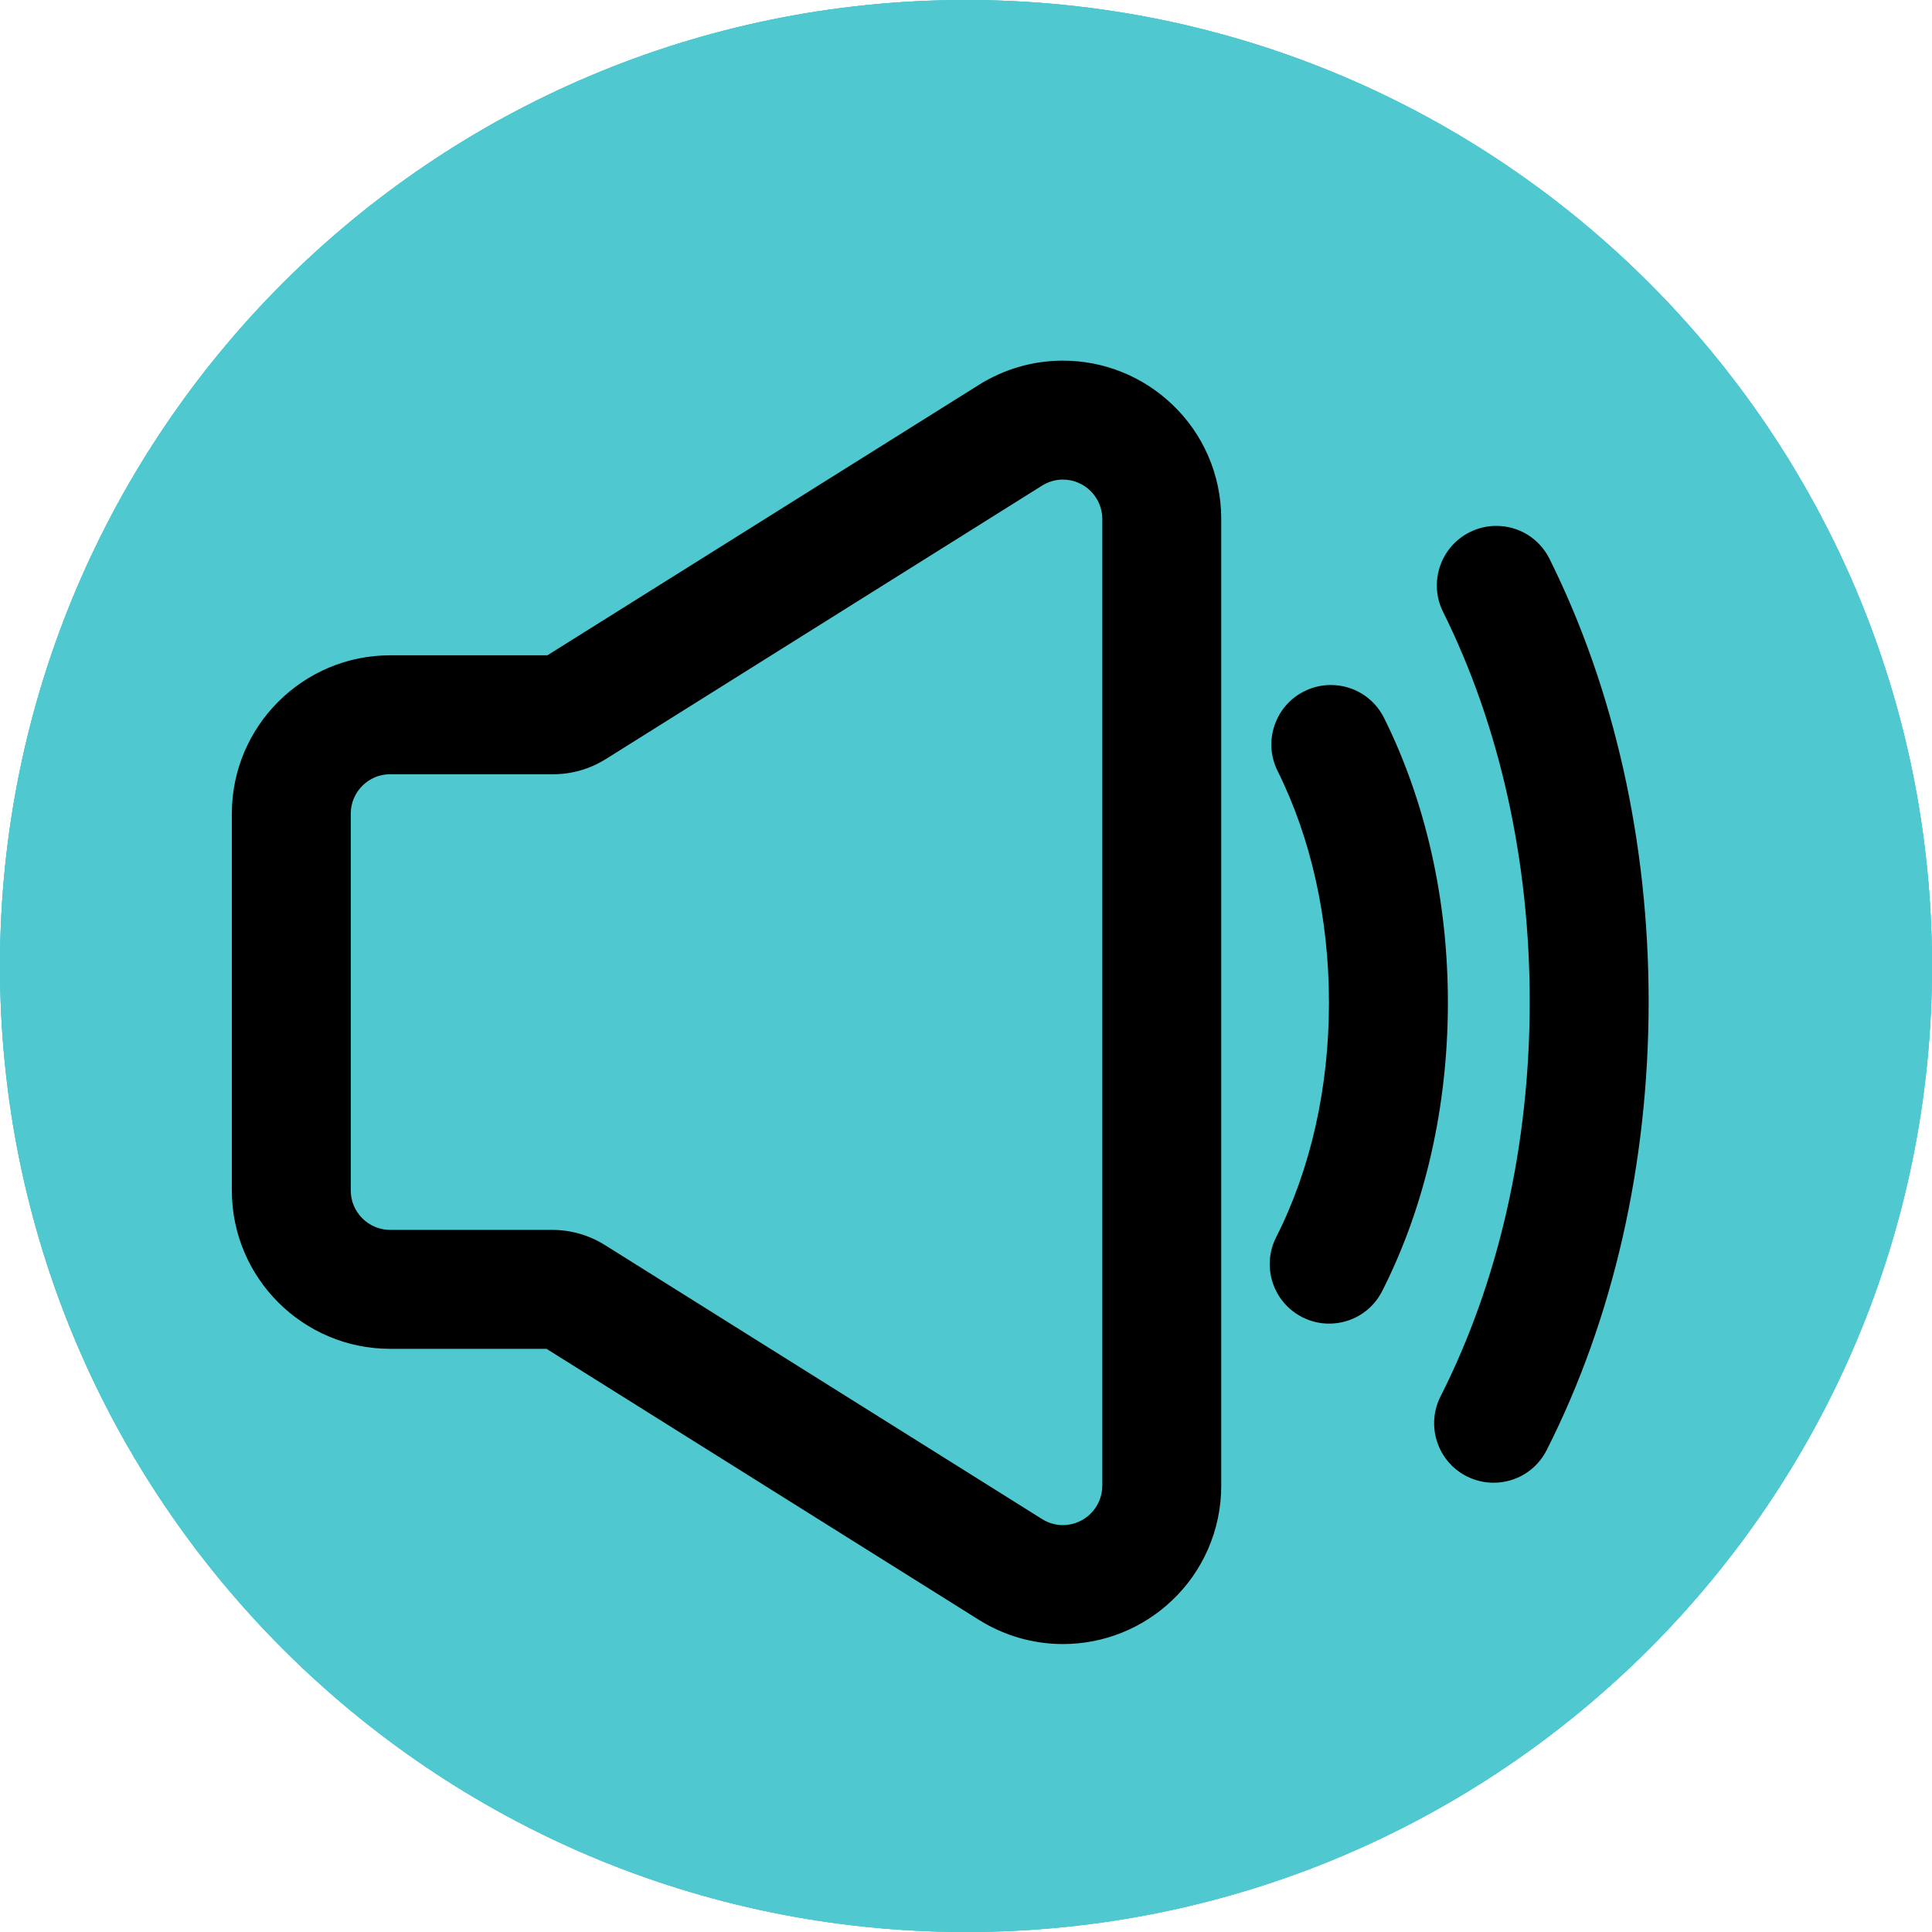
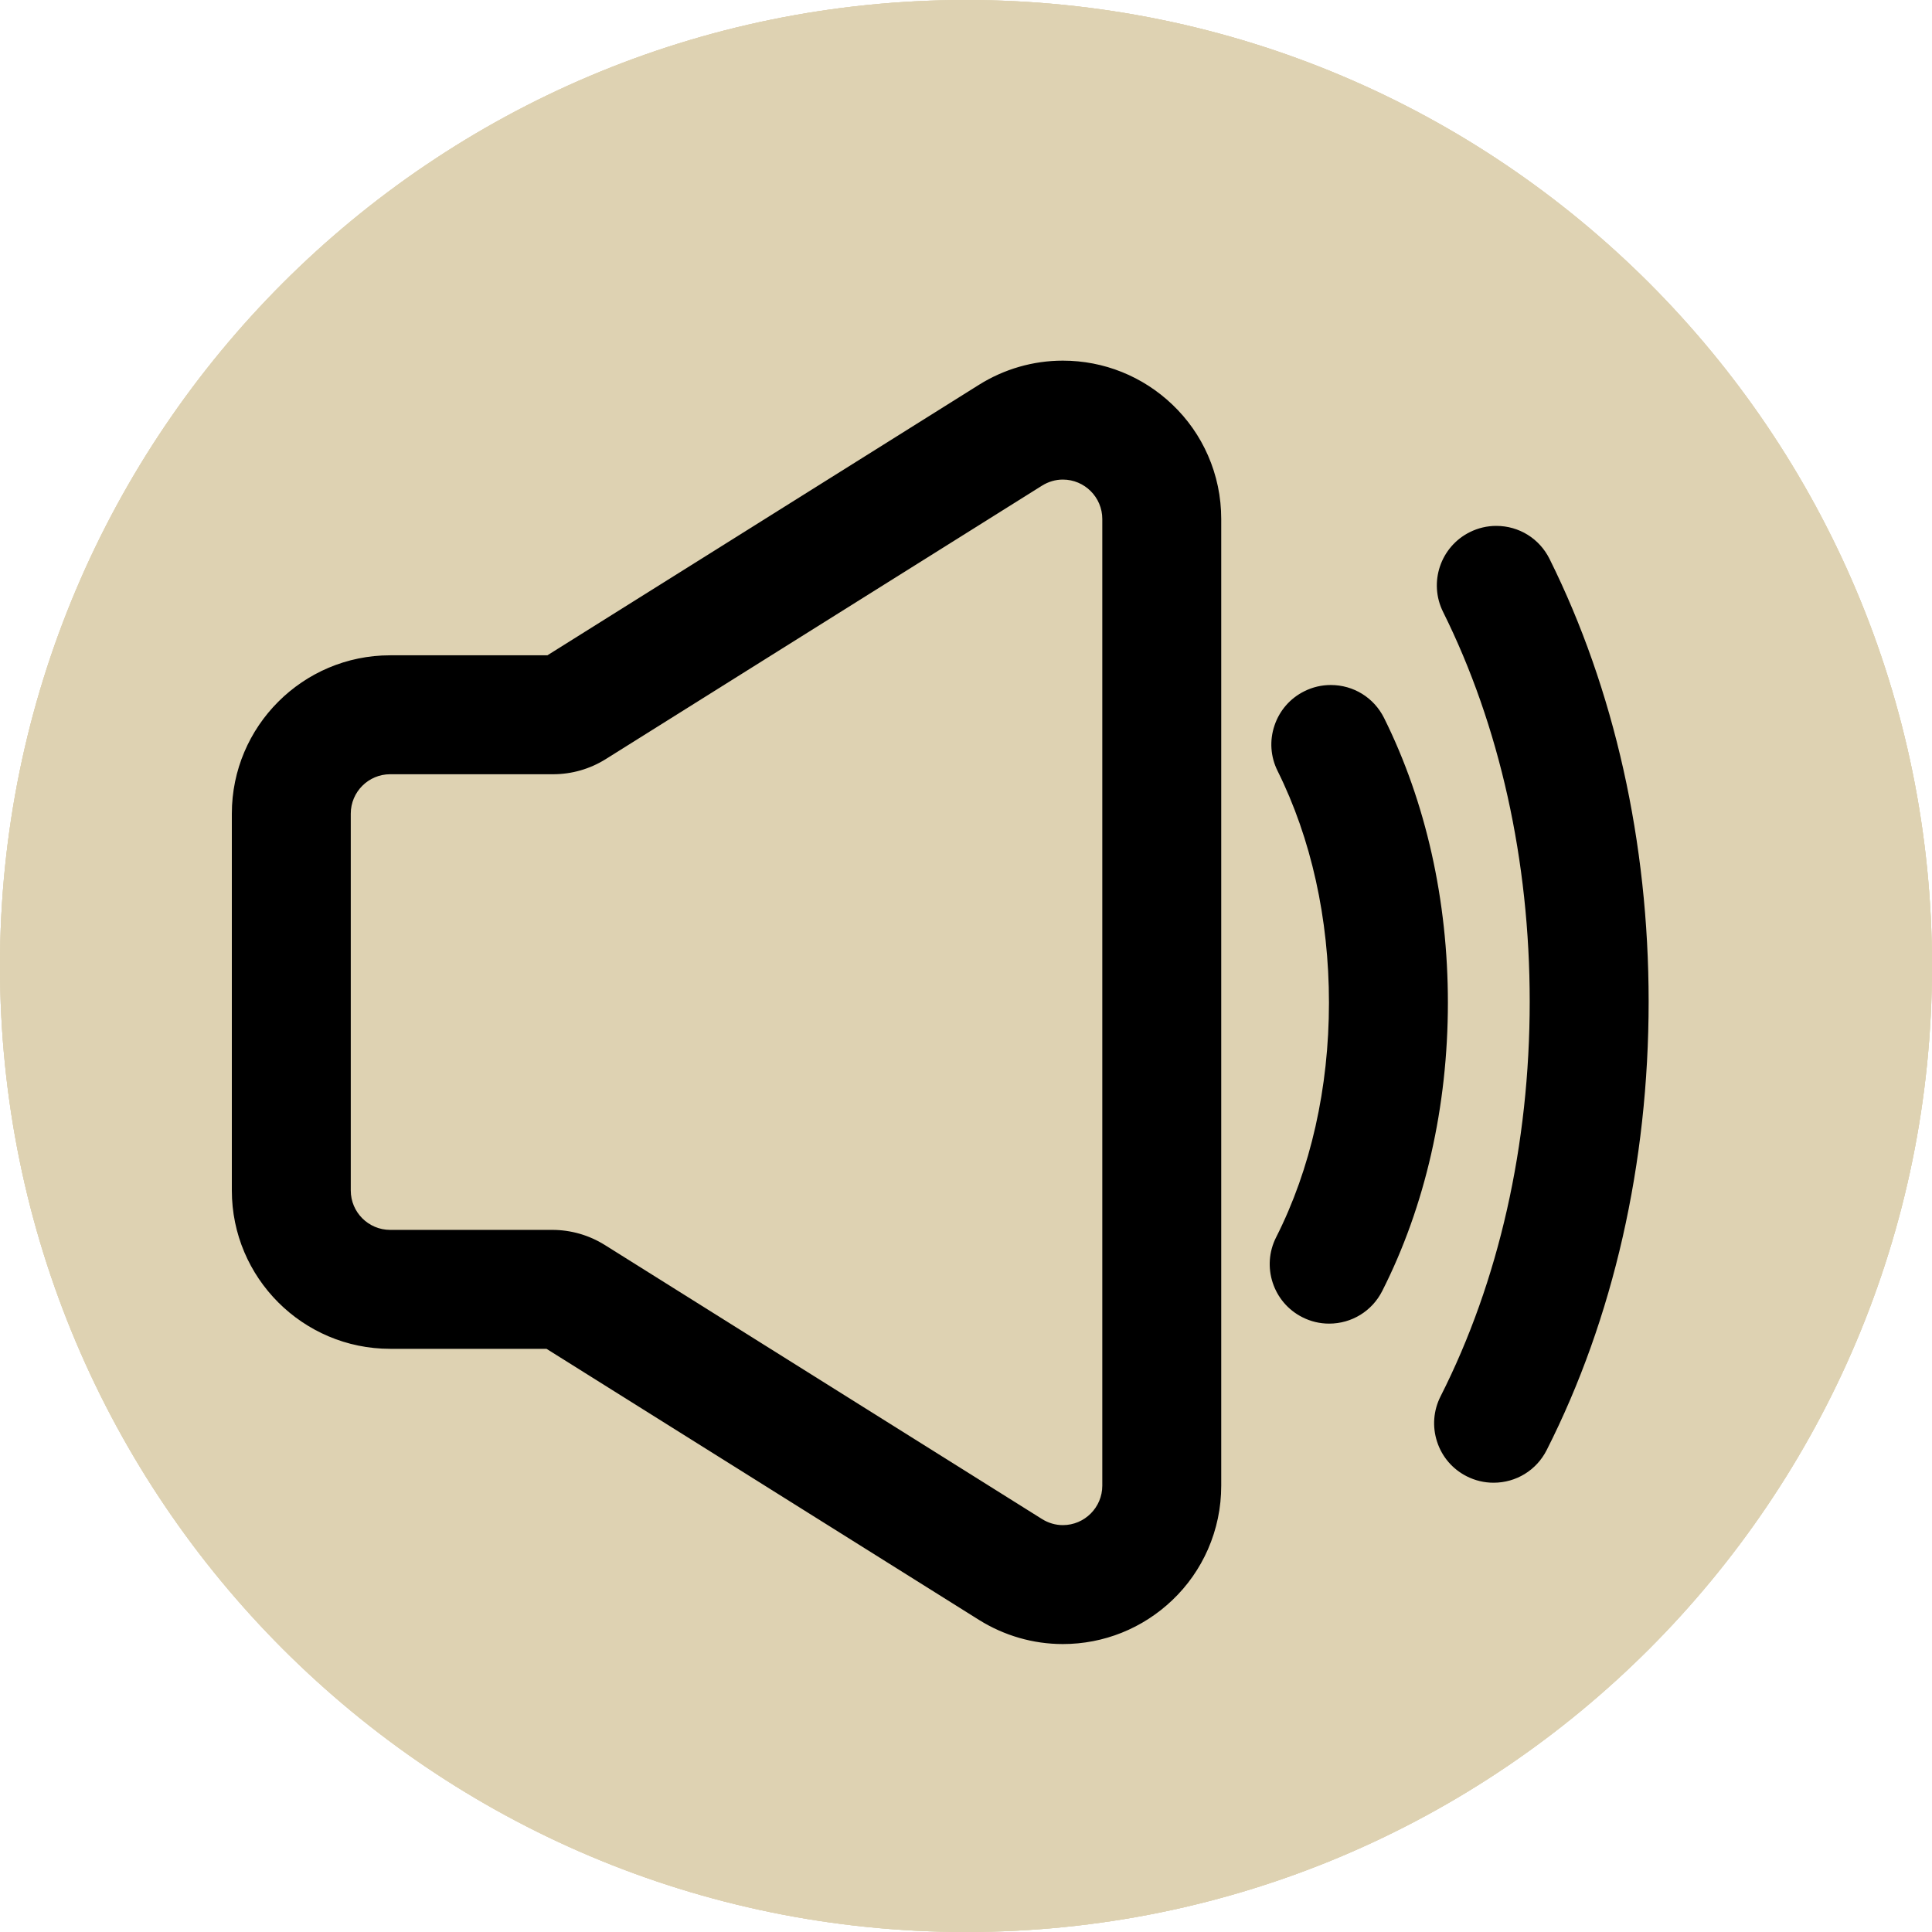
<svg xmlns="http://www.w3.org/2000/svg" width="75" height="75" viewBox="0 0 75 75" fill="none">
-   <circle cx="37.5" cy="37.5" r="37.5" fill="#50C8CF" />
-   <circle cx="37.5" cy="37.5" r="37.5" fill="#50C8CF" />
-   <circle cx="37.5" cy="37.5" r="37.5" fill="#50C8CF" />
+   <circle cx="37.5" cy="37.5" r="37.5" fill="#DED2B2" />
+   <circle cx="37.5" cy="37.5" r="37.5" fill="#DED2B2" />
+   <circle cx="37.5" cy="37.5" r="37.5" fill="#DED2B2" />
  <path d="M45.477 15.746C44.333 14.654 42.836 14.053 41.259 14.053C40.118 14.053 39.001 14.375 38.027 14.986L21.265 25.492H15.146C11.786 25.492 9.053 28.225 9.053 31.585V46.215C9.053 49.575 11.786 52.308 15.146 52.308H21.23L38.027 62.836C39 63.447 40.118 63.769 41.259 63.769C42.836 63.769 44.333 63.168 45.477 62.076C46.06 61.518 46.52 60.862 46.844 60.125C47.183 59.351 47.355 58.526 47.355 57.674V38.922V38.9V20.148C47.355 19.296 47.183 18.471 46.844 17.697C46.52 16.96 46.06 16.304 45.477 15.746ZM42.844 38.9V38.922V57.674C42.844 58.601 42.083 59.257 41.259 59.257C40.978 59.257 40.691 59.181 40.423 59.013L23.452 48.376C22.848 47.997 22.149 47.796 21.436 47.796H15.146C14.272 47.796 13.564 47.089 13.564 46.215V31.585C13.564 30.712 14.272 30.004 15.146 30.004H21.471C22.184 30.004 22.882 29.803 23.486 29.424L40.423 18.808C40.691 18.641 40.978 18.565 41.259 18.565C42.083 18.565 42.844 19.221 42.844 20.148V38.9H42.844Z" fill="black" />
  <path d="M41.259 63.822C40.108 63.822 38.981 63.496 37.999 62.881L21.215 52.361H15.146C11.757 52.361 9 49.604 9 46.215V31.585C9 28.196 11.757 25.439 15.146 25.439H21.25L37.999 14.941C38.981 14.325 40.108 14 41.259 14C42.849 14 44.36 14.607 45.513 15.708C46.102 16.27 46.566 16.932 46.892 17.675C47.234 18.456 47.408 19.288 47.408 20.148V57.673C47.408 58.533 47.234 59.365 46.892 60.146C46.565 60.89 46.102 61.552 45.513 62.114C44.36 63.215 42.849 63.822 41.259 63.822ZM15.146 25.545C11.815 25.545 9.105 28.254 9.105 31.585V46.215C9.105 49.546 11.815 52.256 15.146 52.256H21.245L21.258 52.264L38.055 62.792C39.02 63.397 40.128 63.716 41.259 63.716C42.822 63.716 44.307 63.12 45.44 62.038C46.019 61.485 46.475 60.835 46.795 60.104C47.132 59.336 47.303 58.519 47.303 57.674V20.148C47.303 19.303 47.132 18.485 46.795 17.718C46.475 16.987 46.019 16.337 45.44 15.784C44.307 14.701 42.822 14.105 41.259 14.105C40.128 14.105 39.02 14.425 38.055 15.03L21.28 25.545H15.146ZM41.259 59.31C40.957 59.31 40.658 59.223 40.395 59.058L23.424 48.42C22.827 48.047 22.14 47.849 21.436 47.849H15.146C14.245 47.849 13.512 47.116 13.512 46.215V31.585C13.512 30.684 14.245 29.951 15.146 29.951H21.471C22.175 29.951 22.862 29.753 23.458 29.38L40.395 18.764C40.658 18.599 40.957 18.512 41.259 18.512C42.162 18.512 42.897 19.246 42.897 20.148V57.673C42.897 58.576 42.162 59.31 41.259 59.31ZM15.146 30.056C14.303 30.056 13.617 30.742 13.617 31.585V46.215C13.617 47.058 14.303 47.744 15.146 47.744H21.436C22.16 47.744 22.866 47.947 23.48 48.331L40.451 58.969C40.697 59.123 40.977 59.205 41.259 59.205C42.104 59.205 42.791 58.518 42.791 57.673V20.148C42.791 19.304 42.104 18.617 41.259 18.617C40.977 18.617 40.697 18.699 40.451 18.853L23.514 29.469C22.901 29.853 22.194 30.056 21.471 30.056H15.146Z" fill="black" />
  <path d="M53.683 27.896C53.129 26.781 51.774 26.326 50.659 26.881C49.543 27.435 49.088 28.789 49.643 29.905C50.952 32.537 51.643 35.656 51.643 38.923C51.643 42.241 50.932 45.398 49.586 48.054C49.023 49.166 49.467 50.523 50.578 51.086C50.905 51.252 51.253 51.33 51.596 51.33C52.419 51.33 53.213 50.878 53.611 50.094C55.275 46.809 56.155 42.946 56.155 38.923C56.155 34.962 55.3 31.149 53.683 27.896Z" fill="black" />
  <path d="M51.596 51.383C51.232 51.383 50.882 51.299 50.555 51.133C49.419 50.558 48.964 49.166 49.539 48.031C50.881 45.382 51.59 42.233 51.59 38.923C51.59 35.664 50.901 32.553 49.596 29.928C49.321 29.376 49.278 28.75 49.475 28.166C49.671 27.581 50.083 27.108 50.635 26.834C50.958 26.673 51.303 26.592 51.661 26.592C52.544 26.592 53.337 27.083 53.73 27.873C55.351 31.134 56.208 34.955 56.207 38.923C56.207 42.954 55.326 46.826 53.657 50.118C53.262 50.898 52.472 51.383 51.596 51.383ZM51.661 26.697C51.32 26.697 50.99 26.775 50.682 26.928C50.155 27.19 49.762 27.641 49.574 28.199C49.387 28.757 49.428 29.354 49.69 29.881C51.002 32.521 51.696 35.647 51.696 38.923C51.696 42.249 50.983 45.415 49.633 48.078C49.084 49.162 49.519 50.49 50.602 51.039C50.914 51.197 51.249 51.278 51.596 51.278C52.432 51.278 53.186 50.815 53.563 50.07C55.224 46.792 56.102 42.938 56.102 38.923C56.102 34.971 55.25 31.166 53.636 27.92C53.261 27.166 52.504 26.697 51.661 26.697Z" fill="black" />
  <path d="M57.082 20.704C55.966 21.259 55.512 22.613 56.066 23.729C58.271 28.163 59.436 33.404 59.436 38.883C59.436 44.449 58.237 49.756 55.969 54.231C55.406 55.342 55.851 56.7 56.962 57.263C57.289 57.428 57.637 57.507 57.98 57.507C58.803 57.507 59.597 57.055 59.994 56.27C62.58 51.166 63.947 45.154 63.947 38.883C63.947 32.71 62.619 26.775 60.106 21.72C59.552 20.605 58.198 20.15 57.082 20.704Z" fill="black" />
  <path d="M57.98 57.559C57.616 57.559 57.265 57.475 56.938 57.31C56.388 57.031 55.979 56.555 55.788 55.969C55.596 55.383 55.644 54.757 55.922 54.207C58.186 49.739 59.383 44.441 59.383 38.883C59.383 33.411 58.22 28.179 56.019 23.752C55.452 22.612 55.919 21.224 57.059 20.657C57.381 20.497 57.727 20.415 58.084 20.415C58.968 20.415 59.76 20.906 60.153 21.697C62.67 26.759 64 32.702 64 38.883C64 45.162 62.631 51.183 60.041 56.294C59.645 57.075 58.856 57.559 57.98 57.559ZM58.085 20.521C57.743 20.521 57.414 20.598 57.105 20.752C56.578 21.014 56.185 21.465 55.998 22.023C55.81 22.581 55.851 23.178 56.113 23.705C58.321 28.147 59.488 33.395 59.488 38.883C59.488 44.457 58.288 49.773 56.016 54.255C55.75 54.779 55.705 55.377 55.888 55.936C56.071 56.495 56.461 56.95 56.986 57.216C57.298 57.374 57.632 57.454 57.98 57.454C58.816 57.454 59.569 56.991 59.947 56.246C62.529 51.15 63.895 45.146 63.895 38.883C63.895 32.718 62.568 26.791 60.059 21.744C59.684 20.989 58.927 20.521 58.085 20.521Z" fill="black" />
</svg>
